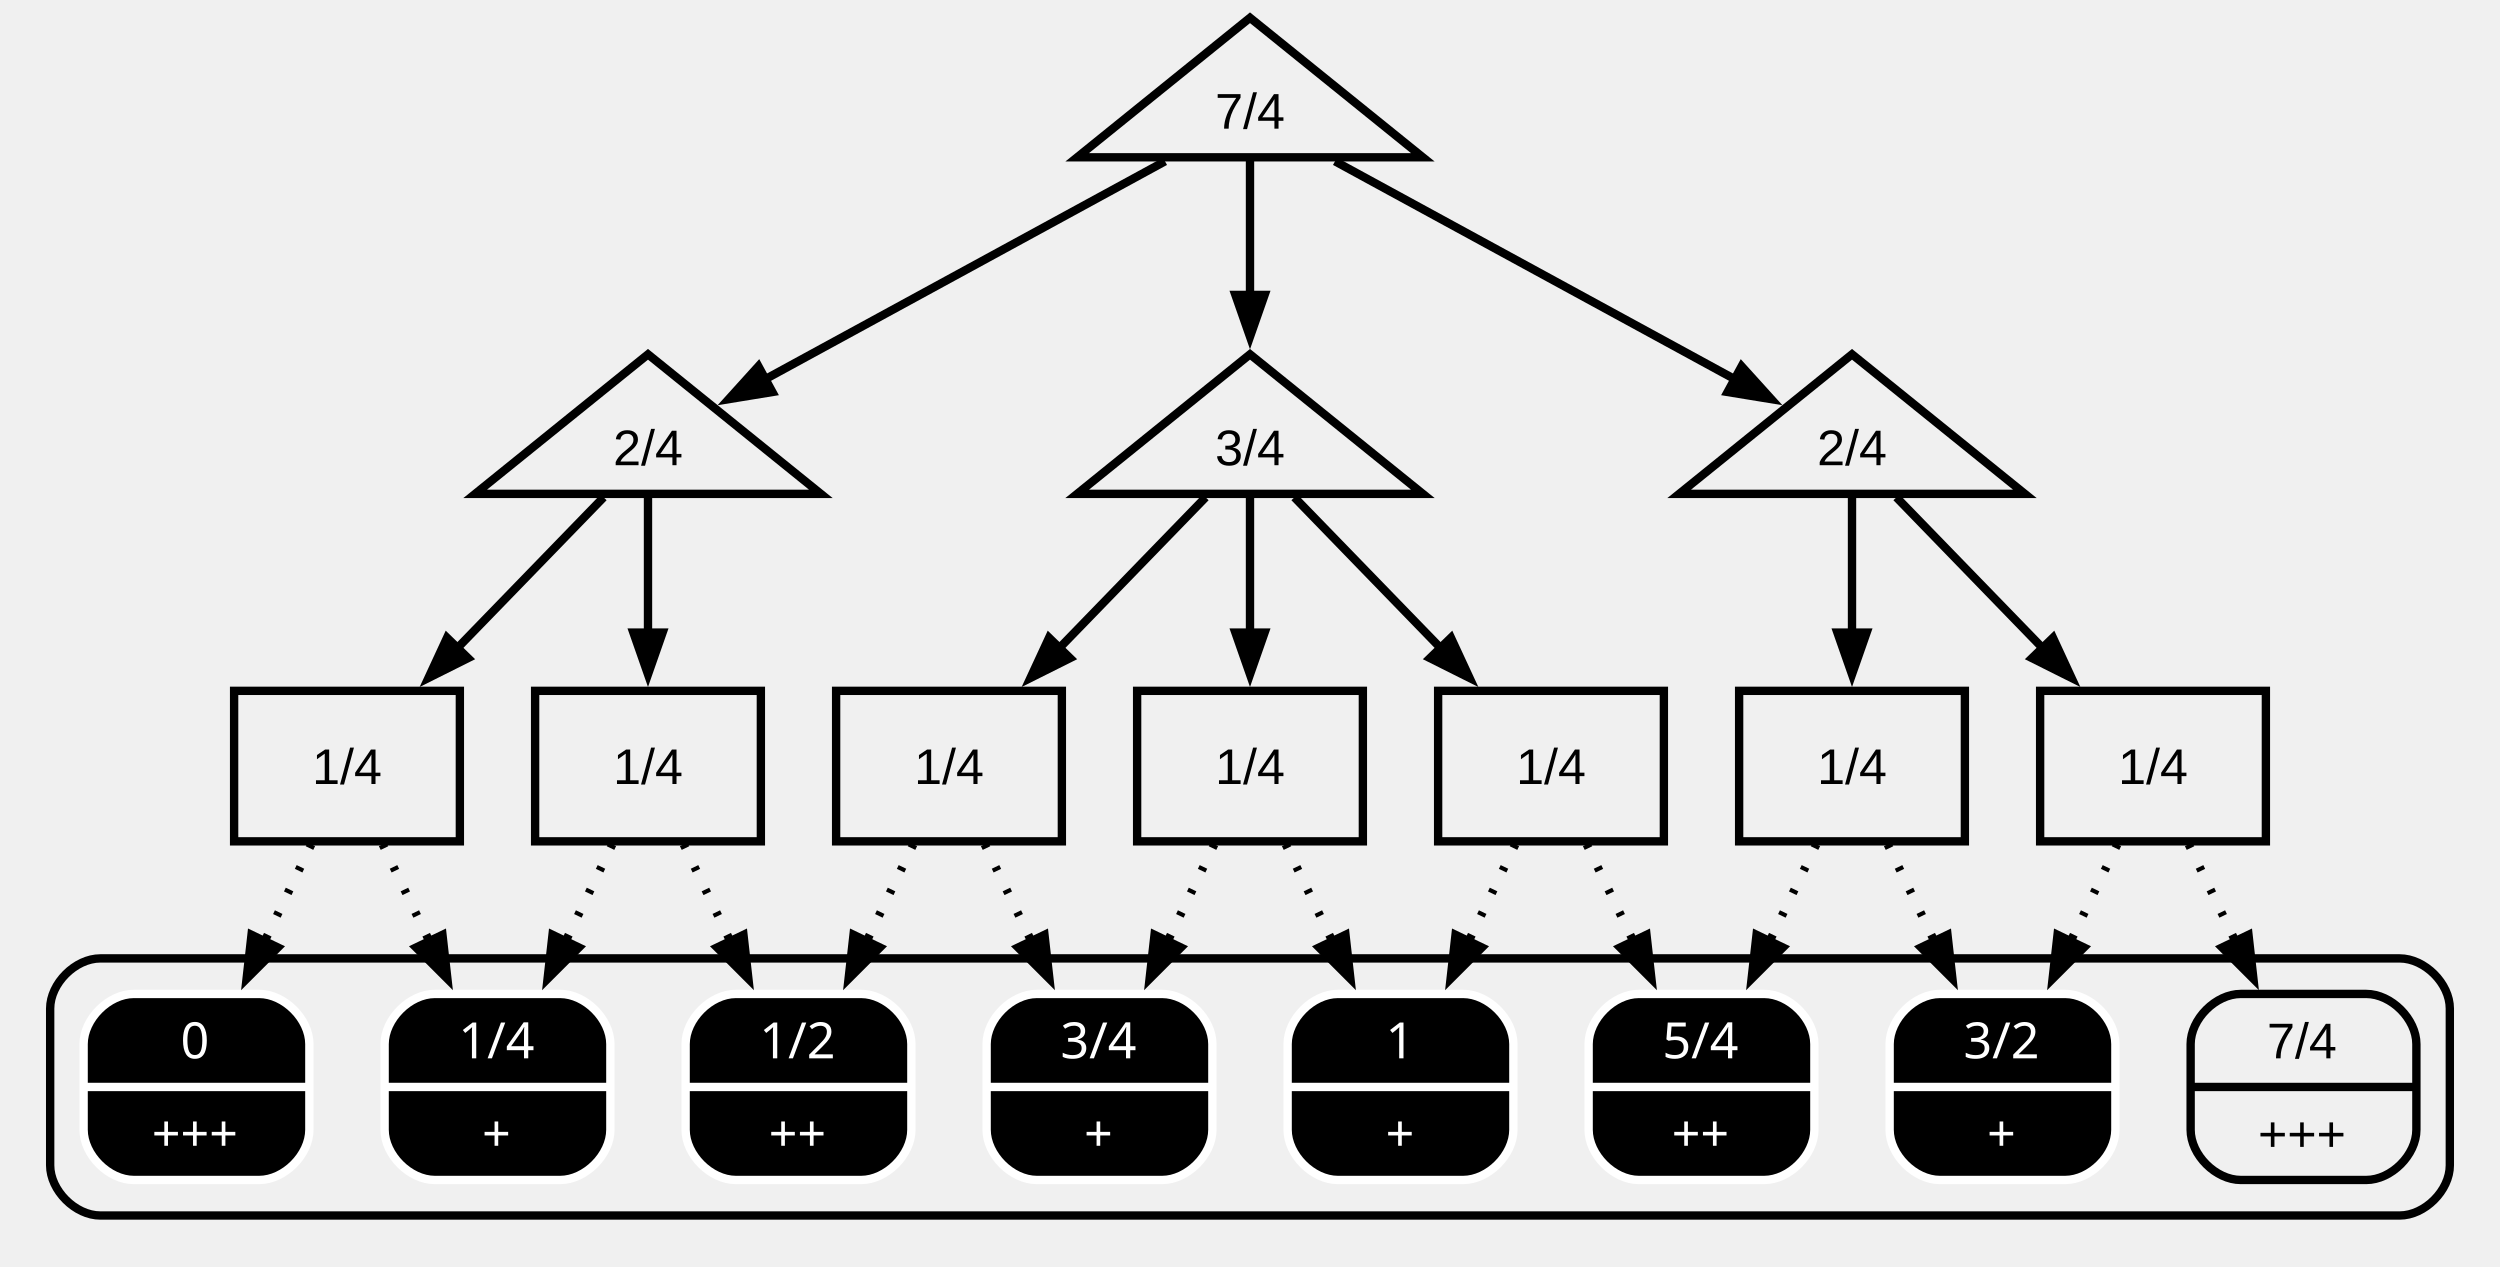
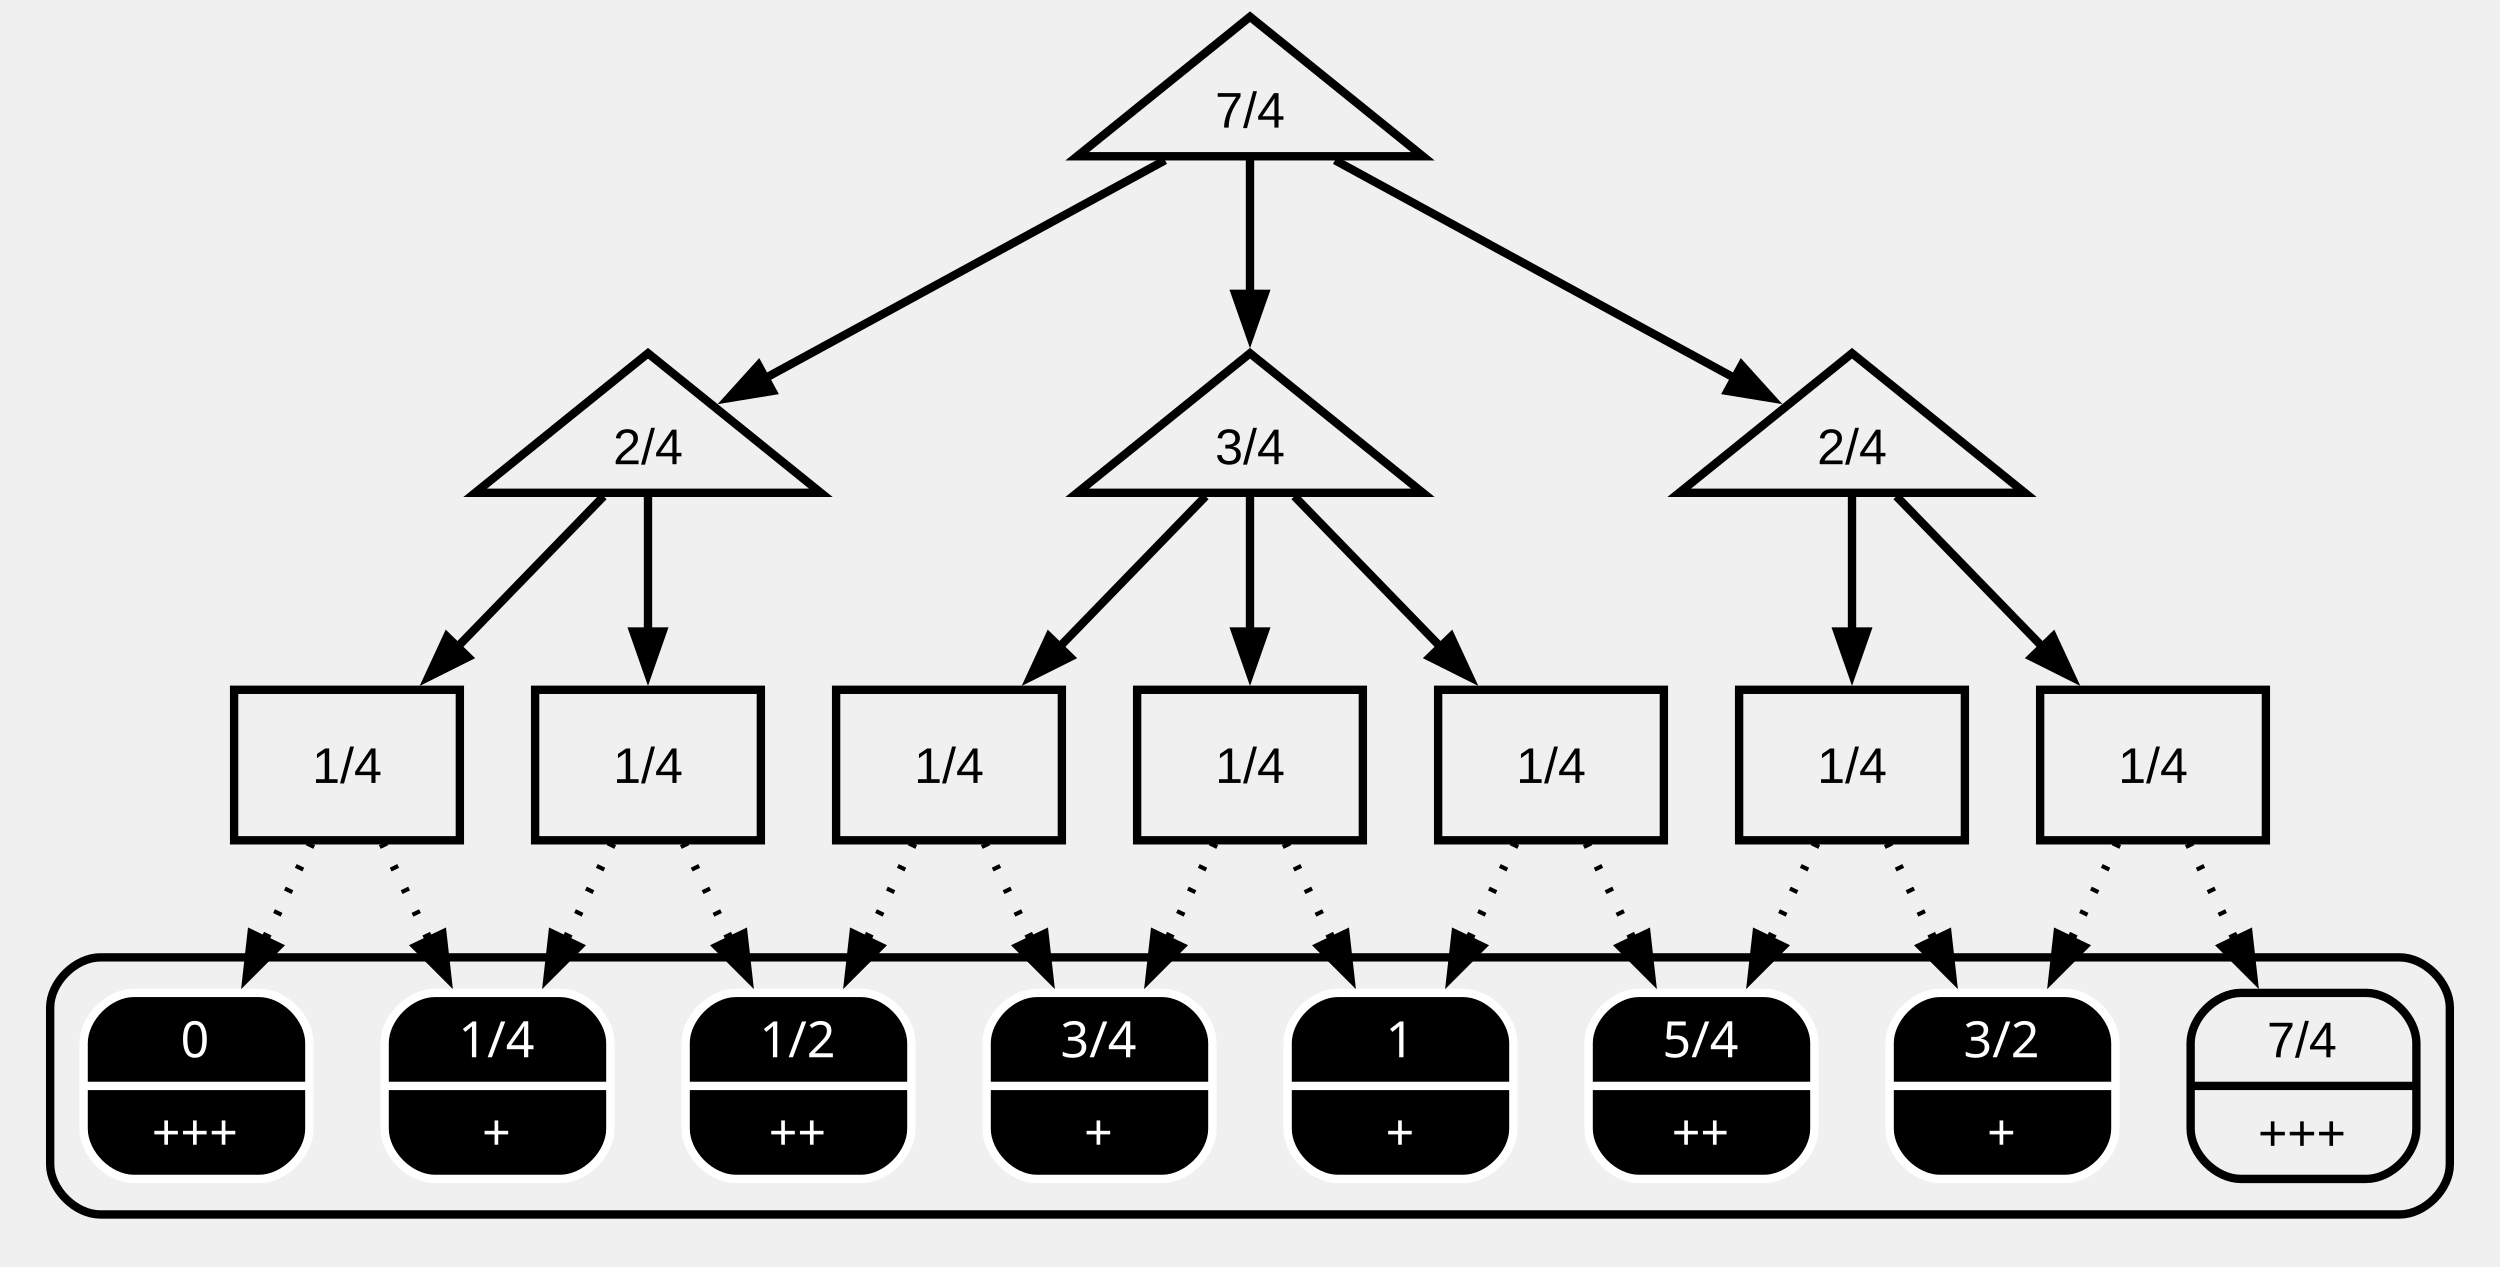
- <svg xmlns="http://www.w3.org/2000/svg" width="598pt" height="303pt" viewBox="0.00 0.00 598.00 302.50">
+ <svg xmlns="http://www.w3.org/2000/svg" width="598pt" height="303pt" viewBox="0.00 0.00 598.00 303.00">
  <g id="graph0" class="graph" transform="scale(1 1) rotate(0) translate(4 298.5)">
    <g id="clust1" class="cluster">
      <path fill="none" stroke="black" stroke-width="2" d="M20,-8C20,-8 570,-8 570,-8 576,-8 582,-14 582,-20 582,-20 582,-57.5 582,-57.5 582,-63.5 576,-69.5 570,-69.5 570,-69.5 20,-69.5 20,-69.5 14,-69.5 8,-63.5 8,-57.5 8,-57.5 8,-20 8,-20 8,-14 14,-8 20,-8" />
    </g>
    <g id="node1" class="node">
      <polygon fill="none" stroke="black" stroke-width="2" points="295,-294.5 253.66,-261.12 336.34,-261.12 295,-294.5" />
-       <text text-anchor="middle" x="295" y="-267.98" font-family="Arial" font-size="12.00">7/4</text>
+       <text xml:space="preserve" text-anchor="middle" x="295" y="-267.98" font-family="Arial" font-size="12.00">7/4</text>
    </g>
    <g id="node2" class="node">
      <polygon fill="none" stroke="black" stroke-width="2" points="151,-214 109.66,-180.62 192.34,-180.62 151,-214" />
-       <text text-anchor="middle" x="151" y="-187.47" font-family="Arial" font-size="12.00">2/4</text>
+       <text xml:space="preserve" text-anchor="middle" x="151" y="-187.47" font-family="Arial" font-size="12.00">2/4</text>
    </g>
    <g id="edge1" class="edge">
      <path fill="none" stroke="black" stroke-width="2" d="M274.67,-260.17C249.69,-246.55 207.15,-223.36 179.06,-208.05" />
      <polygon fill="black" stroke="black" stroke-width="2" points="180.76,-204.98 170.3,-203.27 177.41,-211.13 180.76,-204.98" />
    </g>
    <g id="node5" class="node">
      <polygon fill="none" stroke="black" stroke-width="2" points="295,-214 253.66,-180.62 336.34,-180.62 295,-214" />
-       <text text-anchor="middle" x="295" y="-187.47" font-family="Arial" font-size="12.00">3/4</text>
+       <text xml:space="preserve" text-anchor="middle" x="295" y="-187.47" font-family="Arial" font-size="12.00">3/4</text>
    </g>
    <g id="edge2" class="edge">
      <path fill="none" stroke="black" stroke-width="2" d="M295,-260.33C295,-251.89 295,-239.69 295,-227.97" />
      <polygon fill="black" stroke="black" stroke-width="2" points="298.5,-228.21 295,-218.21 291.5,-228.21 298.5,-228.21" />
    </g>
    <g id="node9" class="node">
      <polygon fill="none" stroke="black" stroke-width="2" points="439,-214 397.66,-180.62 480.34,-180.62 439,-214" />
-       <text text-anchor="middle" x="439" y="-187.47" font-family="Arial" font-size="12.00">2/4</text>
+       <text xml:space="preserve" text-anchor="middle" x="439" y="-187.47" font-family="Arial" font-size="12.00">2/4</text>
    </g>
    <g id="edge3" class="edge">
      <path fill="none" stroke="black" stroke-width="2" d="M315.33,-260.17C340.31,-246.55 382.85,-223.36 410.94,-208.05" />
      <polygon fill="black" stroke="black" stroke-width="2" points="412.59,-211.13 419.7,-203.27 409.24,-204.98 412.59,-211.13" />
    </g>
    <g id="node3" class="node">
      <polygon fill="none" stroke="black" stroke-width="2" points="106,-133.5 52,-133.5 52,-97.5 106,-97.5 106,-133.5" />
-       <text text-anchor="middle" x="79" y="-111.22" font-family="Arial" font-size="12.00">1/4</text>
+       <text xml:space="preserve" text-anchor="middle" x="79" y="-111.22" font-family="Arial" font-size="12.00">1/4</text>
    </g>
    <g id="edge4" class="edge">
      <path fill="none" stroke="black" stroke-width="2" d="M140.38,-179.79C131.15,-170.28 117.4,-156.1 105.25,-143.57" />
      <polygon fill="black" stroke="black" stroke-width="2" points="107.95,-141.33 98.48,-136.59 102.93,-146.2 107.95,-141.33" />
    </g>
    <g id="node4" class="node">
      <polygon fill="none" stroke="black" stroke-width="2" points="178,-133.5 124,-133.5 124,-97.5 178,-97.5 178,-133.5" />
-       <text text-anchor="middle" x="151" y="-111.22" font-family="Arial" font-size="12.00">1/4</text>
+       <text xml:space="preserve" text-anchor="middle" x="151" y="-111.22" font-family="Arial" font-size="12.00">1/4</text>
    </g>
    <g id="edge5" class="edge">
      <path fill="none" stroke="black" stroke-width="2" d="M151,-179.79C151,-171.21 151,-158.83 151,-147.3" />
      <polygon fill="black" stroke="black" stroke-width="2" points="154.5,-147.44 151,-137.44 147.5,-147.44 154.5,-147.44" />
    </g>
    <g id="node12" class="node">
      <path fill="black" stroke="white" stroke-width="2" d="M28,-16.5C28,-16.5 58,-16.5 58,-16.5 64,-16.5 70,-22.5 70,-28.5 70,-28.5 70,-49 70,-49 70,-55 64,-61 58,-61 58,-61 28,-61 28,-61 22,-61 16,-55 16,-49 16,-49 16,-28.5 16,-28.5 16,-22.5 22,-16.5 28,-16.5" />
-       <text text-anchor="middle" x="42.62" y="-45.6" font-family="Arial bold" font-size="12.00" fill="white">0</text>
+       <text xml:space="preserve" text-anchor="middle" x="42.62" y="-45.6" font-family="Arial bold" font-size="12.00" fill="white">0</text>
      <polyline fill="none" stroke="white" stroke-width="2" points="16,-38.75 69.25,-38.75" />
-       <text text-anchor="middle" x="42.62" y="-23.35" font-family="Arial bold" font-size="12.00" fill="white">+++</text>
+       <text xml:space="preserve" text-anchor="middle" x="42.62" y="-23.35" font-family="Arial bold" font-size="12.00" fill="white">+++</text>
    </g>
    <g id="edge6" class="edge">
      <path fill="none" stroke="black" stroke-width="2" stroke-dasharray="1,5" d="M70.47,-96.79C67.09,-89.77 63.08,-81.45 59.19,-73.38" />
      <polygon fill="black" stroke="black" stroke-width="2" points="62.47,-72.11 54.98,-64.62 56.16,-75.14 62.47,-72.11" />
    </g>
    <g id="node13" class="node">
      <path fill="black" stroke="white" stroke-width="2" d="M100,-16.5C100,-16.5 130,-16.5 130,-16.5 136,-16.5 142,-22.5 142,-28.5 142,-28.5 142,-49 142,-49 142,-55 136,-61 130,-61 130,-61 100,-61 100,-61 94,-61 88,-55 88,-49 88,-49 88,-28.5 88,-28.5 88,-22.5 94,-16.5 100,-16.5" />
-       <text text-anchor="middle" x="114.75" y="-45.6" font-family="Arial bold" font-size="12.00" fill="white">1/4</text>
+       <text xml:space="preserve" text-anchor="middle" x="114.75" y="-45.6" font-family="Arial bold" font-size="12.00" fill="white">1/4</text>
      <polyline fill="none" stroke="white" stroke-width="2" points="88,-38.75 141.5,-38.75" />
-       <text text-anchor="middle" x="114.75" y="-23.35" font-family="Arial bold" font-size="12.00" fill="white">+</text>
+       <text xml:space="preserve" text-anchor="middle" x="114.75" y="-23.35" font-family="Arial bold" font-size="12.00" fill="white">+</text>
    </g>
    <g id="edge7" class="edge">
      <path fill="none" stroke="black" stroke-width="2" stroke-dasharray="1,5" d="M87.53,-96.79C90.91,-89.77 94.92,-81.45 98.81,-73.38" />
      <polygon fill="black" stroke="black" stroke-width="2" points="101.84,-75.14 103.02,-64.62 95.53,-72.11 101.84,-75.14" />
    </g>
    <g id="edge8" class="edge">
      <path fill="none" stroke="black" stroke-width="2" stroke-dasharray="1,5" d="M142.47,-96.79C139.09,-89.77 135.08,-81.45 131.19,-73.38" />
      <polygon fill="black" stroke="black" stroke-width="2" points="134.47,-72.11 126.98,-64.62 128.16,-75.14 134.47,-72.11" />
    </g>
    <g id="node14" class="node">
      <path fill="black" stroke="white" stroke-width="2" d="M172,-16.5C172,-16.5 202,-16.5 202,-16.5 208,-16.5 214,-22.5 214,-28.5 214,-28.5 214,-49 214,-49 214,-55 208,-61 202,-61 202,-61 172,-61 172,-61 166,-61 160,-55 160,-49 160,-49 160,-28.5 160,-28.5 160,-22.5 166,-16.5 172,-16.5" />
-       <text text-anchor="middle" x="186.75" y="-45.6" font-family="Arial bold" font-size="12.00" fill="white">1/2</text>
+       <text xml:space="preserve" text-anchor="middle" x="186.75" y="-45.6" font-family="Arial bold" font-size="12.00" fill="white">1/2</text>
      <polyline fill="none" stroke="white" stroke-width="2" points="160,-38.75 213.5,-38.75" />
-       <text text-anchor="middle" x="186.75" y="-23.35" font-family="Arial bold" font-size="12.00" fill="white">++</text>
+       <text xml:space="preserve" text-anchor="middle" x="186.75" y="-23.35" font-family="Arial bold" font-size="12.00" fill="white">++</text>
    </g>
    <g id="edge9" class="edge">
      <path fill="none" stroke="black" stroke-width="2" stroke-dasharray="1,5" d="M159.53,-96.79C162.91,-89.77 166.92,-81.45 170.81,-73.38" />
      <polygon fill="black" stroke="black" stroke-width="2" points="173.84,-75.14 175.02,-64.62 167.53,-72.11 173.84,-75.14" />
    </g>
    <g id="node6" class="node">
      <polygon fill="none" stroke="black" stroke-width="2" points="250,-133.5 196,-133.5 196,-97.5 250,-97.5 250,-133.5" />
-       <text text-anchor="middle" x="223" y="-111.22" font-family="Arial" font-size="12.00">1/4</text>
+       <text xml:space="preserve" text-anchor="middle" x="223" y="-111.22" font-family="Arial" font-size="12.00">1/4</text>
    </g>
    <g id="edge10" class="edge">
      <path fill="none" stroke="black" stroke-width="2" d="M284.38,-179.79C275.15,-170.28 261.4,-156.1 249.25,-143.57" />
      <polygon fill="black" stroke="black" stroke-width="2" points="251.95,-141.33 242.48,-136.59 246.93,-146.2 251.95,-141.33" />
    </g>
    <g id="node7" class="node">
      <polygon fill="none" stroke="black" stroke-width="2" points="322,-133.5 268,-133.5 268,-97.5 322,-97.5 322,-133.5" />
-       <text text-anchor="middle" x="295" y="-111.22" font-family="Arial" font-size="12.00">1/4</text>
+       <text xml:space="preserve" text-anchor="middle" x="295" y="-111.22" font-family="Arial" font-size="12.00">1/4</text>
    </g>
    <g id="edge11" class="edge">
      <path fill="none" stroke="black" stroke-width="2" d="M295,-179.79C295,-171.21 295,-158.83 295,-147.3" />
      <polygon fill="black" stroke="black" stroke-width="2" points="298.5,-147.44 295,-137.44 291.5,-147.44 298.5,-147.44" />
    </g>
    <g id="node8" class="node">
      <polygon fill="none" stroke="black" stroke-width="2" points="394,-133.5 340,-133.5 340,-97.5 394,-97.5 394,-133.5" />
-       <text text-anchor="middle" x="367" y="-111.22" font-family="Arial" font-size="12.00">1/4</text>
+       <text xml:space="preserve" text-anchor="middle" x="367" y="-111.22" font-family="Arial" font-size="12.00">1/4</text>
    </g>
    <g id="edge12" class="edge">
      <path fill="none" stroke="black" stroke-width="2" d="M305.62,-179.79C314.85,-170.28 328.6,-156.1 340.75,-143.57" />
      <polygon fill="black" stroke="black" stroke-width="2" points="343.07,-146.2 347.52,-136.59 338.05,-141.33 343.07,-146.2" />
    </g>
    <g id="edge13" class="edge">
      <path fill="none" stroke="black" stroke-width="2" stroke-dasharray="1,5" d="M214.47,-96.79C211.09,-89.77 207.08,-81.45 203.19,-73.38" />
      <polygon fill="black" stroke="black" stroke-width="2" points="206.47,-72.11 198.98,-64.62 200.16,-75.14 206.47,-72.11" />
    </g>
    <g id="node15" class="node">
      <path fill="black" stroke="white" stroke-width="2" d="M244,-16.5C244,-16.5 274,-16.5 274,-16.5 280,-16.5 286,-22.5 286,-28.5 286,-28.5 286,-49 286,-49 286,-55 280,-61 274,-61 274,-61 244,-61 244,-61 238,-61 232,-55 232,-49 232,-49 232,-28.5 232,-28.5 232,-22.5 238,-16.5 244,-16.5" />
-       <text text-anchor="middle" x="258.75" y="-45.6" font-family="Arial bold" font-size="12.00" fill="white">3/4</text>
+       <text xml:space="preserve" text-anchor="middle" x="258.75" y="-45.6" font-family="Arial bold" font-size="12.00" fill="white">3/4</text>
      <polyline fill="none" stroke="white" stroke-width="2" points="232,-38.75 285.5,-38.75" />
-       <text text-anchor="middle" x="258.75" y="-23.35" font-family="Arial bold" font-size="12.00" fill="white">+</text>
+       <text xml:space="preserve" text-anchor="middle" x="258.75" y="-23.35" font-family="Arial bold" font-size="12.00" fill="white">+</text>
    </g>
    <g id="edge14" class="edge">
      <path fill="none" stroke="black" stroke-width="2" stroke-dasharray="1,5" d="M231.53,-96.79C234.91,-89.77 238.92,-81.45 242.81,-73.38" />
      <polygon fill="black" stroke="black" stroke-width="2" points="245.84,-75.14 247.02,-64.62 239.53,-72.11 245.84,-75.14" />
    </g>
    <g id="edge15" class="edge">
      <path fill="none" stroke="black" stroke-width="2" stroke-dasharray="1,5" d="M286.47,-96.79C283.09,-89.77 279.08,-81.45 275.19,-73.38" />
      <polygon fill="black" stroke="black" stroke-width="2" points="278.47,-72.11 270.98,-64.62 272.16,-75.14 278.47,-72.11" />
    </g>
    <g id="node16" class="node">
      <path fill="black" stroke="white" stroke-width="2" d="M316,-16.5C316,-16.5 346,-16.5 346,-16.5 352,-16.5 358,-22.5 358,-28.5 358,-28.5 358,-49 358,-49 358,-55 352,-61 346,-61 346,-61 316,-61 316,-61 310,-61 304,-55 304,-49 304,-49 304,-28.5 304,-28.5 304,-22.5 310,-16.5 316,-16.5" />
-       <text text-anchor="middle" x="330.88" y="-45.6" font-family="Arial bold" font-size="12.00" fill="white">1</text>
+       <text xml:space="preserve" text-anchor="middle" x="330.88" y="-45.6" font-family="Arial bold" font-size="12.00" fill="white">1</text>
      <polyline fill="none" stroke="white" stroke-width="2" points="304,-38.75 357.75,-38.75" />
-       <text text-anchor="middle" x="330.88" y="-23.35" font-family="Arial bold" font-size="12.00" fill="white">+</text>
+       <text xml:space="preserve" text-anchor="middle" x="330.88" y="-23.35" font-family="Arial bold" font-size="12.00" fill="white">+</text>
    </g>
    <g id="edge16" class="edge">
      <path fill="none" stroke="black" stroke-width="2" stroke-dasharray="1,5" d="M303.53,-96.79C306.91,-89.77 310.92,-81.45 314.81,-73.38" />
      <polygon fill="black" stroke="black" stroke-width="2" points="317.84,-75.14 319.02,-64.62 311.53,-72.11 317.84,-75.14" />
    </g>
    <g id="edge17" class="edge">
      <path fill="none" stroke="black" stroke-width="2" stroke-dasharray="1,5" d="M358.47,-96.79C355.09,-89.77 351.08,-81.45 347.19,-73.38" />
      <polygon fill="black" stroke="black" stroke-width="2" points="350.47,-72.11 342.98,-64.62 344.16,-75.14 350.47,-72.11" />
    </g>
    <g id="node17" class="node">
      <path fill="black" stroke="white" stroke-width="2" d="M388,-16.5C388,-16.5 418,-16.5 418,-16.5 424,-16.5 430,-22.5 430,-28.5 430,-28.5 430,-49 430,-49 430,-55 424,-61 418,-61 418,-61 388,-61 388,-61 382,-61 376,-55 376,-49 376,-49 376,-28.5 376,-28.5 376,-22.5 382,-16.5 388,-16.5" />
-       <text text-anchor="middle" x="402.75" y="-45.6" font-family="Arial bold" font-size="12.00" fill="white">5/4</text>
+       <text xml:space="preserve" text-anchor="middle" x="402.75" y="-45.6" font-family="Arial bold" font-size="12.00" fill="white">5/4</text>
      <polyline fill="none" stroke="white" stroke-width="2" points="376,-38.75 429.5,-38.75" />
-       <text text-anchor="middle" x="402.75" y="-23.35" font-family="Arial bold" font-size="12.00" fill="white">++</text>
+       <text xml:space="preserve" text-anchor="middle" x="402.75" y="-23.35" font-family="Arial bold" font-size="12.00" fill="white">++</text>
    </g>
    <g id="edge18" class="edge">
      <path fill="none" stroke="black" stroke-width="2" stroke-dasharray="1,5" d="M375.53,-96.79C378.91,-89.77 382.92,-81.45 386.81,-73.38" />
      <polygon fill="black" stroke="black" stroke-width="2" points="389.84,-75.14 391.02,-64.62 383.53,-72.11 389.84,-75.14" />
    </g>
    <g id="node10" class="node">
      <polygon fill="none" stroke="black" stroke-width="2" points="466,-133.5 412,-133.5 412,-97.5 466,-97.5 466,-133.5" />
-       <text text-anchor="middle" x="439" y="-111.22" font-family="Arial" font-size="12.00">1/4</text>
+       <text xml:space="preserve" text-anchor="middle" x="439" y="-111.22" font-family="Arial" font-size="12.00">1/4</text>
    </g>
    <g id="edge19" class="edge">
      <path fill="none" stroke="black" stroke-width="2" d="M439,-179.79C439,-171.21 439,-158.83 439,-147.3" />
      <polygon fill="black" stroke="black" stroke-width="2" points="442.5,-147.44 439,-137.44 435.5,-147.44 442.5,-147.44" />
    </g>
    <g id="node11" class="node">
      <polygon fill="none" stroke="black" stroke-width="2" points="538,-133.5 484,-133.5 484,-97.5 538,-97.5 538,-133.5" />
-       <text text-anchor="middle" x="511" y="-111.22" font-family="Arial" font-size="12.00">1/4</text>
+       <text xml:space="preserve" text-anchor="middle" x="511" y="-111.22" font-family="Arial" font-size="12.00">1/4</text>
    </g>
    <g id="edge20" class="edge">
      <path fill="none" stroke="black" stroke-width="2" d="M449.62,-179.79C458.85,-170.28 472.6,-156.1 484.75,-143.57" />
      <polygon fill="black" stroke="black" stroke-width="2" points="487.07,-146.2 491.52,-136.59 482.05,-141.33 487.07,-146.2" />
    </g>
    <g id="edge21" class="edge">
      <path fill="none" stroke="black" stroke-width="2" stroke-dasharray="1,5" d="M430.47,-96.79C427.09,-89.77 423.08,-81.45 419.19,-73.38" />
      <polygon fill="black" stroke="black" stroke-width="2" points="422.47,-72.11 414.98,-64.62 416.16,-75.14 422.47,-72.11" />
    </g>
    <g id="node18" class="node">
      <path fill="black" stroke="white" stroke-width="2" d="M460,-16.5C460,-16.5 490,-16.5 490,-16.5 496,-16.5 502,-22.5 502,-28.5 502,-28.5 502,-49 502,-49 502,-55 496,-61 490,-61 490,-61 460,-61 460,-61 454,-61 448,-55 448,-49 448,-49 448,-28.5 448,-28.5 448,-22.5 454,-16.5 460,-16.5" />
-       <text text-anchor="middle" x="474.75" y="-45.6" font-family="Arial bold" font-size="12.00" fill="white">3/2</text>
+       <text xml:space="preserve" text-anchor="middle" x="474.75" y="-45.6" font-family="Arial bold" font-size="12.00" fill="white">3/2</text>
      <polyline fill="none" stroke="white" stroke-width="2" points="448,-38.75 501.5,-38.75" />
-       <text text-anchor="middle" x="474.75" y="-23.35" font-family="Arial bold" font-size="12.00" fill="white">+</text>
+       <text xml:space="preserve" text-anchor="middle" x="474.75" y="-23.35" font-family="Arial bold" font-size="12.00" fill="white">+</text>
    </g>
    <g id="edge22" class="edge">
      <path fill="none" stroke="black" stroke-width="2" stroke-dasharray="1,5" d="M447.53,-96.79C450.91,-89.77 454.92,-81.45 458.81,-73.38" />
      <polygon fill="black" stroke="black" stroke-width="2" points="461.84,-75.14 463.02,-64.62 455.53,-72.11 461.84,-75.14" />
    </g>
    <g id="edge23" class="edge">
      <path fill="none" stroke="black" stroke-width="2" stroke-dasharray="1,5" d="M502.47,-96.79C499.09,-89.77 495.08,-81.45 491.19,-73.38" />
      <polygon fill="black" stroke="black" stroke-width="2" points="494.47,-72.11 486.98,-64.62 488.16,-75.14 494.47,-72.11" />
    </g>
    <g id="node19" class="node">
      <path fill="none" stroke="black" stroke-width="2" d="M532,-16.5C532,-16.5 562,-16.5 562,-16.5 568,-16.5 574,-22.5 574,-28.5 574,-28.5 574,-49 574,-49 574,-55 568,-61 562,-61 562,-61 532,-61 532,-61 526,-61 520,-55 520,-49 520,-49 520,-28.5 520,-28.5 520,-22.5 526,-16.5 532,-16.5" />
-       <text text-anchor="middle" x="546.62" y="-45.6" font-family="Arial" font-size="12.00">7/4</text>
+       <text xml:space="preserve" text-anchor="middle" x="546.62" y="-45.6" font-family="Arial" font-size="12.00">7/4</text>
      <polyline fill="none" stroke="black" stroke-width="2" points="520,-38.75 573.25,-38.75" />
-       <text text-anchor="middle" x="546.62" y="-23.35" font-family="Arial" font-size="12.00">+++</text>
+       <text xml:space="preserve" text-anchor="middle" x="546.62" y="-23.35" font-family="Arial" font-size="12.00">+++</text>
    </g>
    <g id="edge24" class="edge">
      <path fill="none" stroke="black" stroke-width="2" stroke-dasharray="1,5" d="M519.53,-96.79C522.91,-89.77 526.92,-81.45 530.81,-73.38" />
      <polygon fill="black" stroke="black" stroke-width="2" points="533.84,-75.14 535.02,-64.62 527.53,-72.11 533.84,-75.14" />
    </g>
  </g>
</svg>
